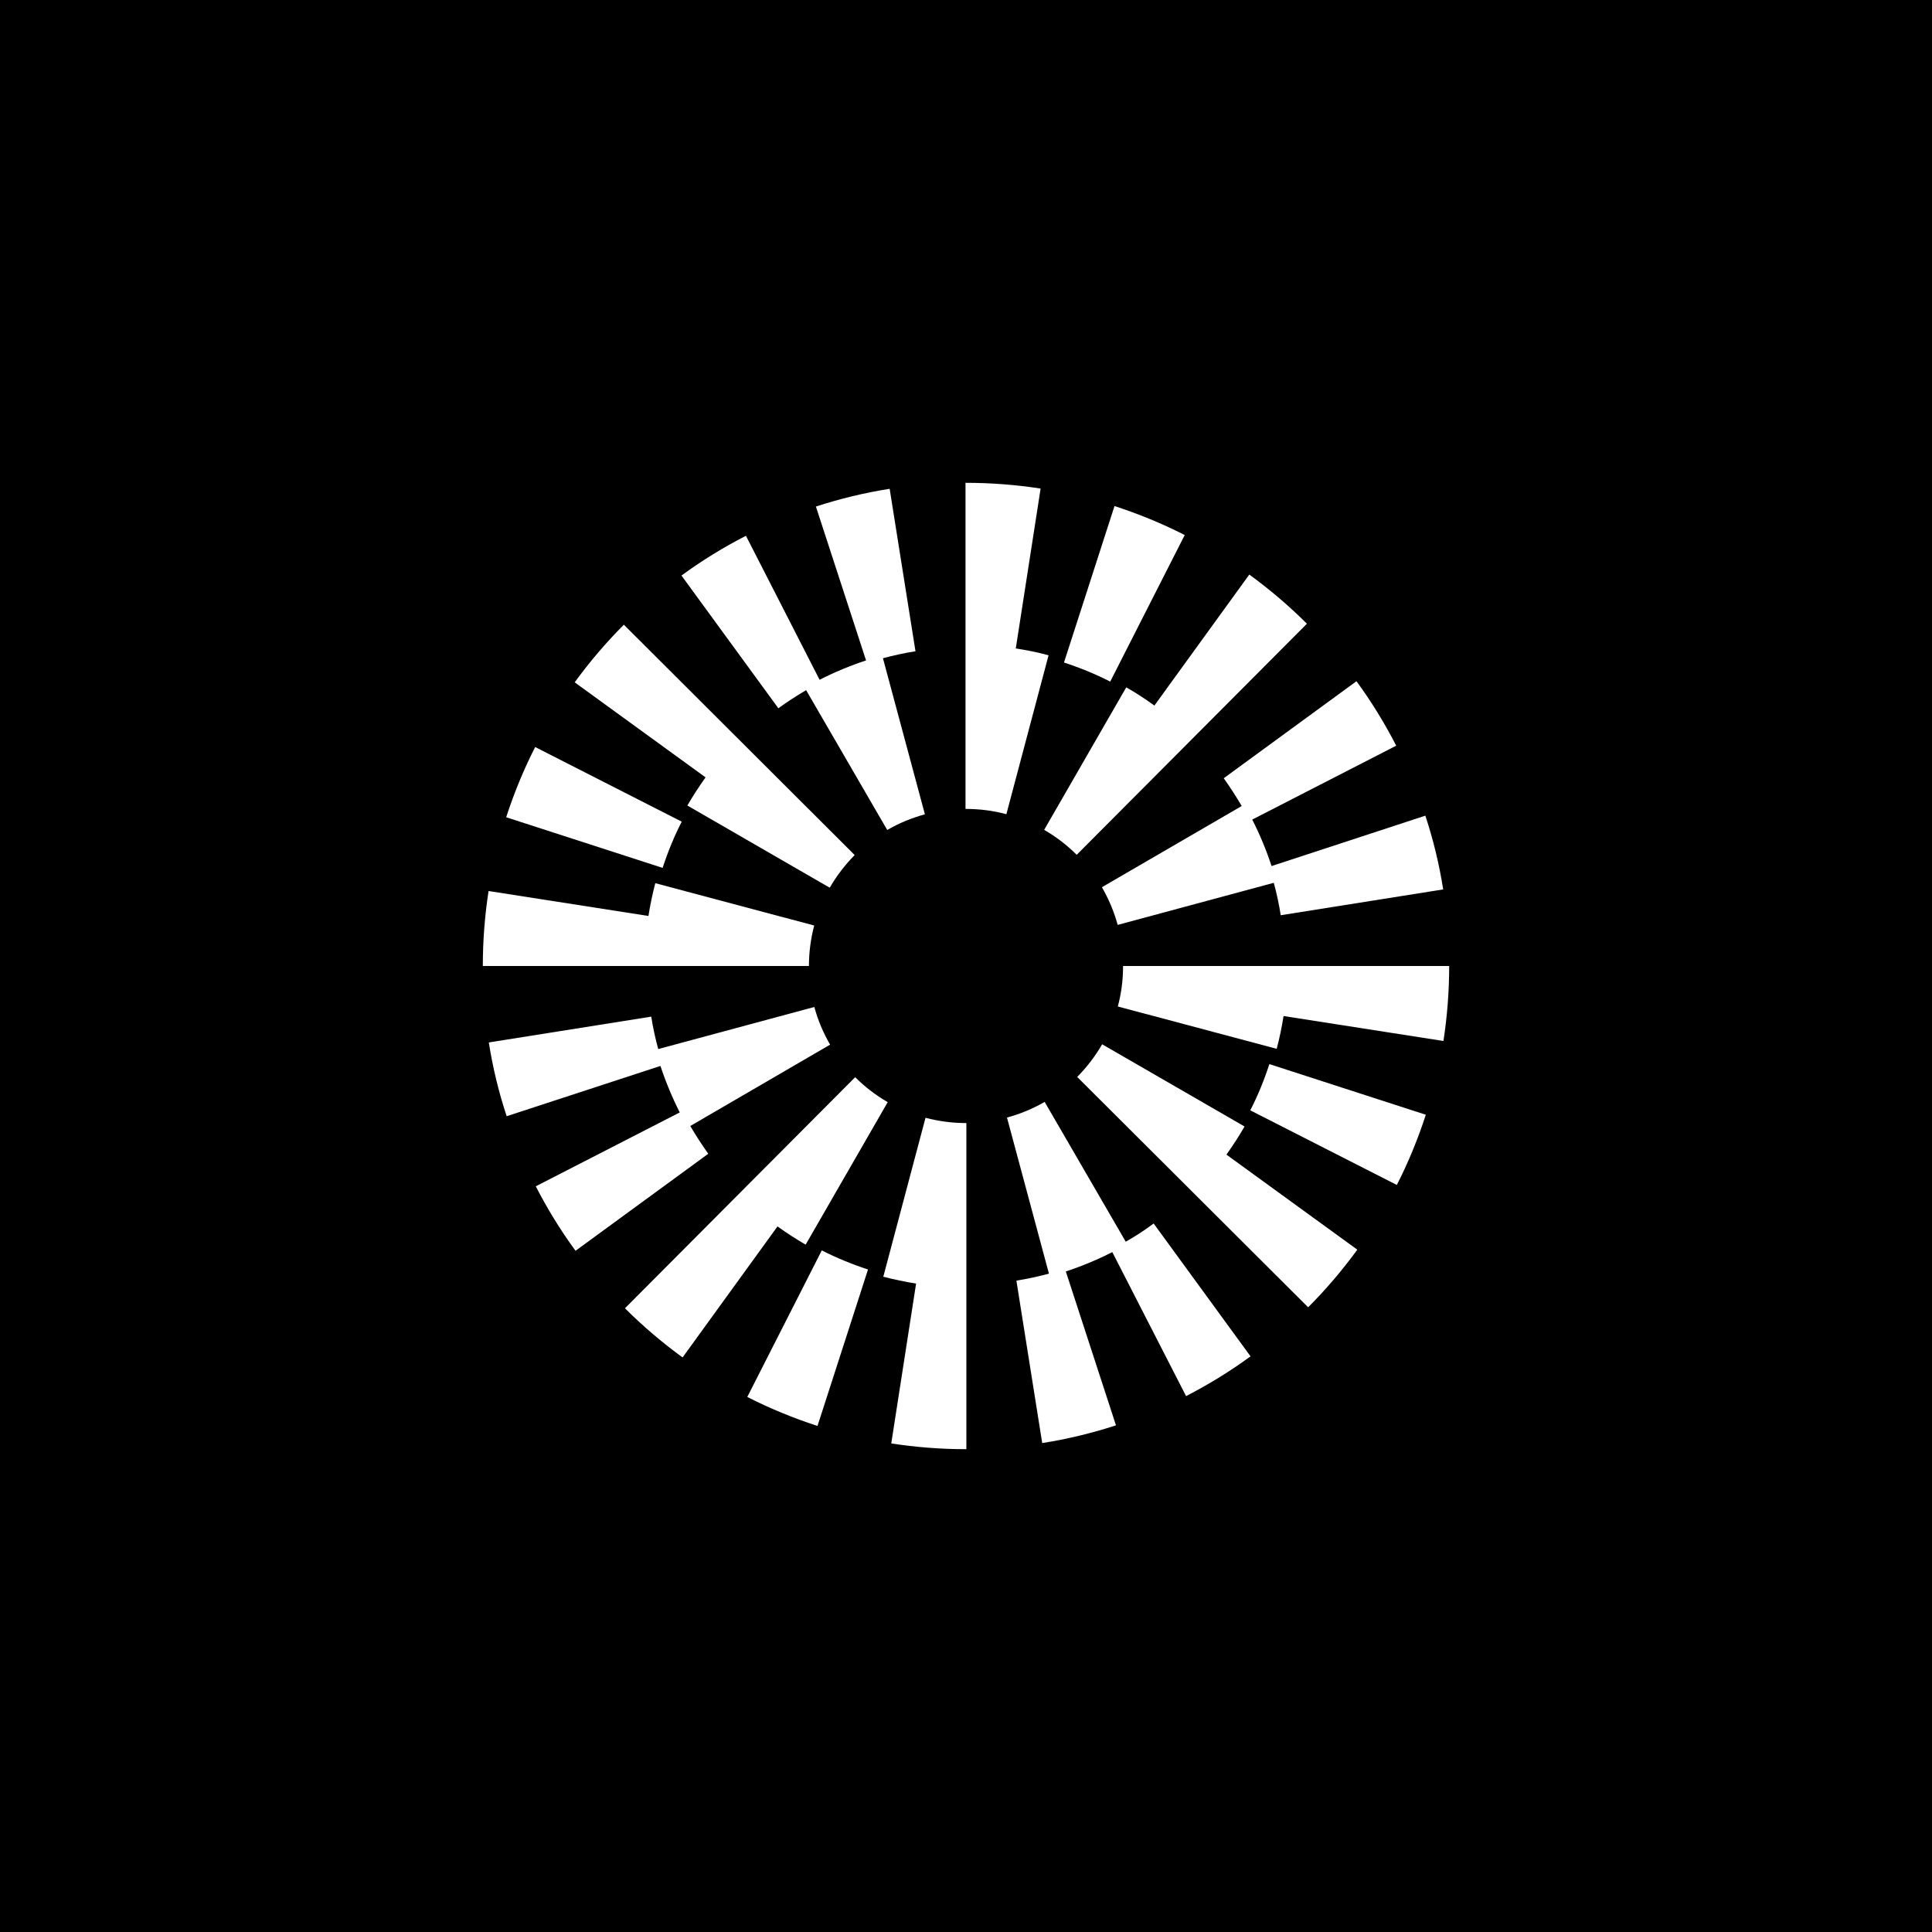
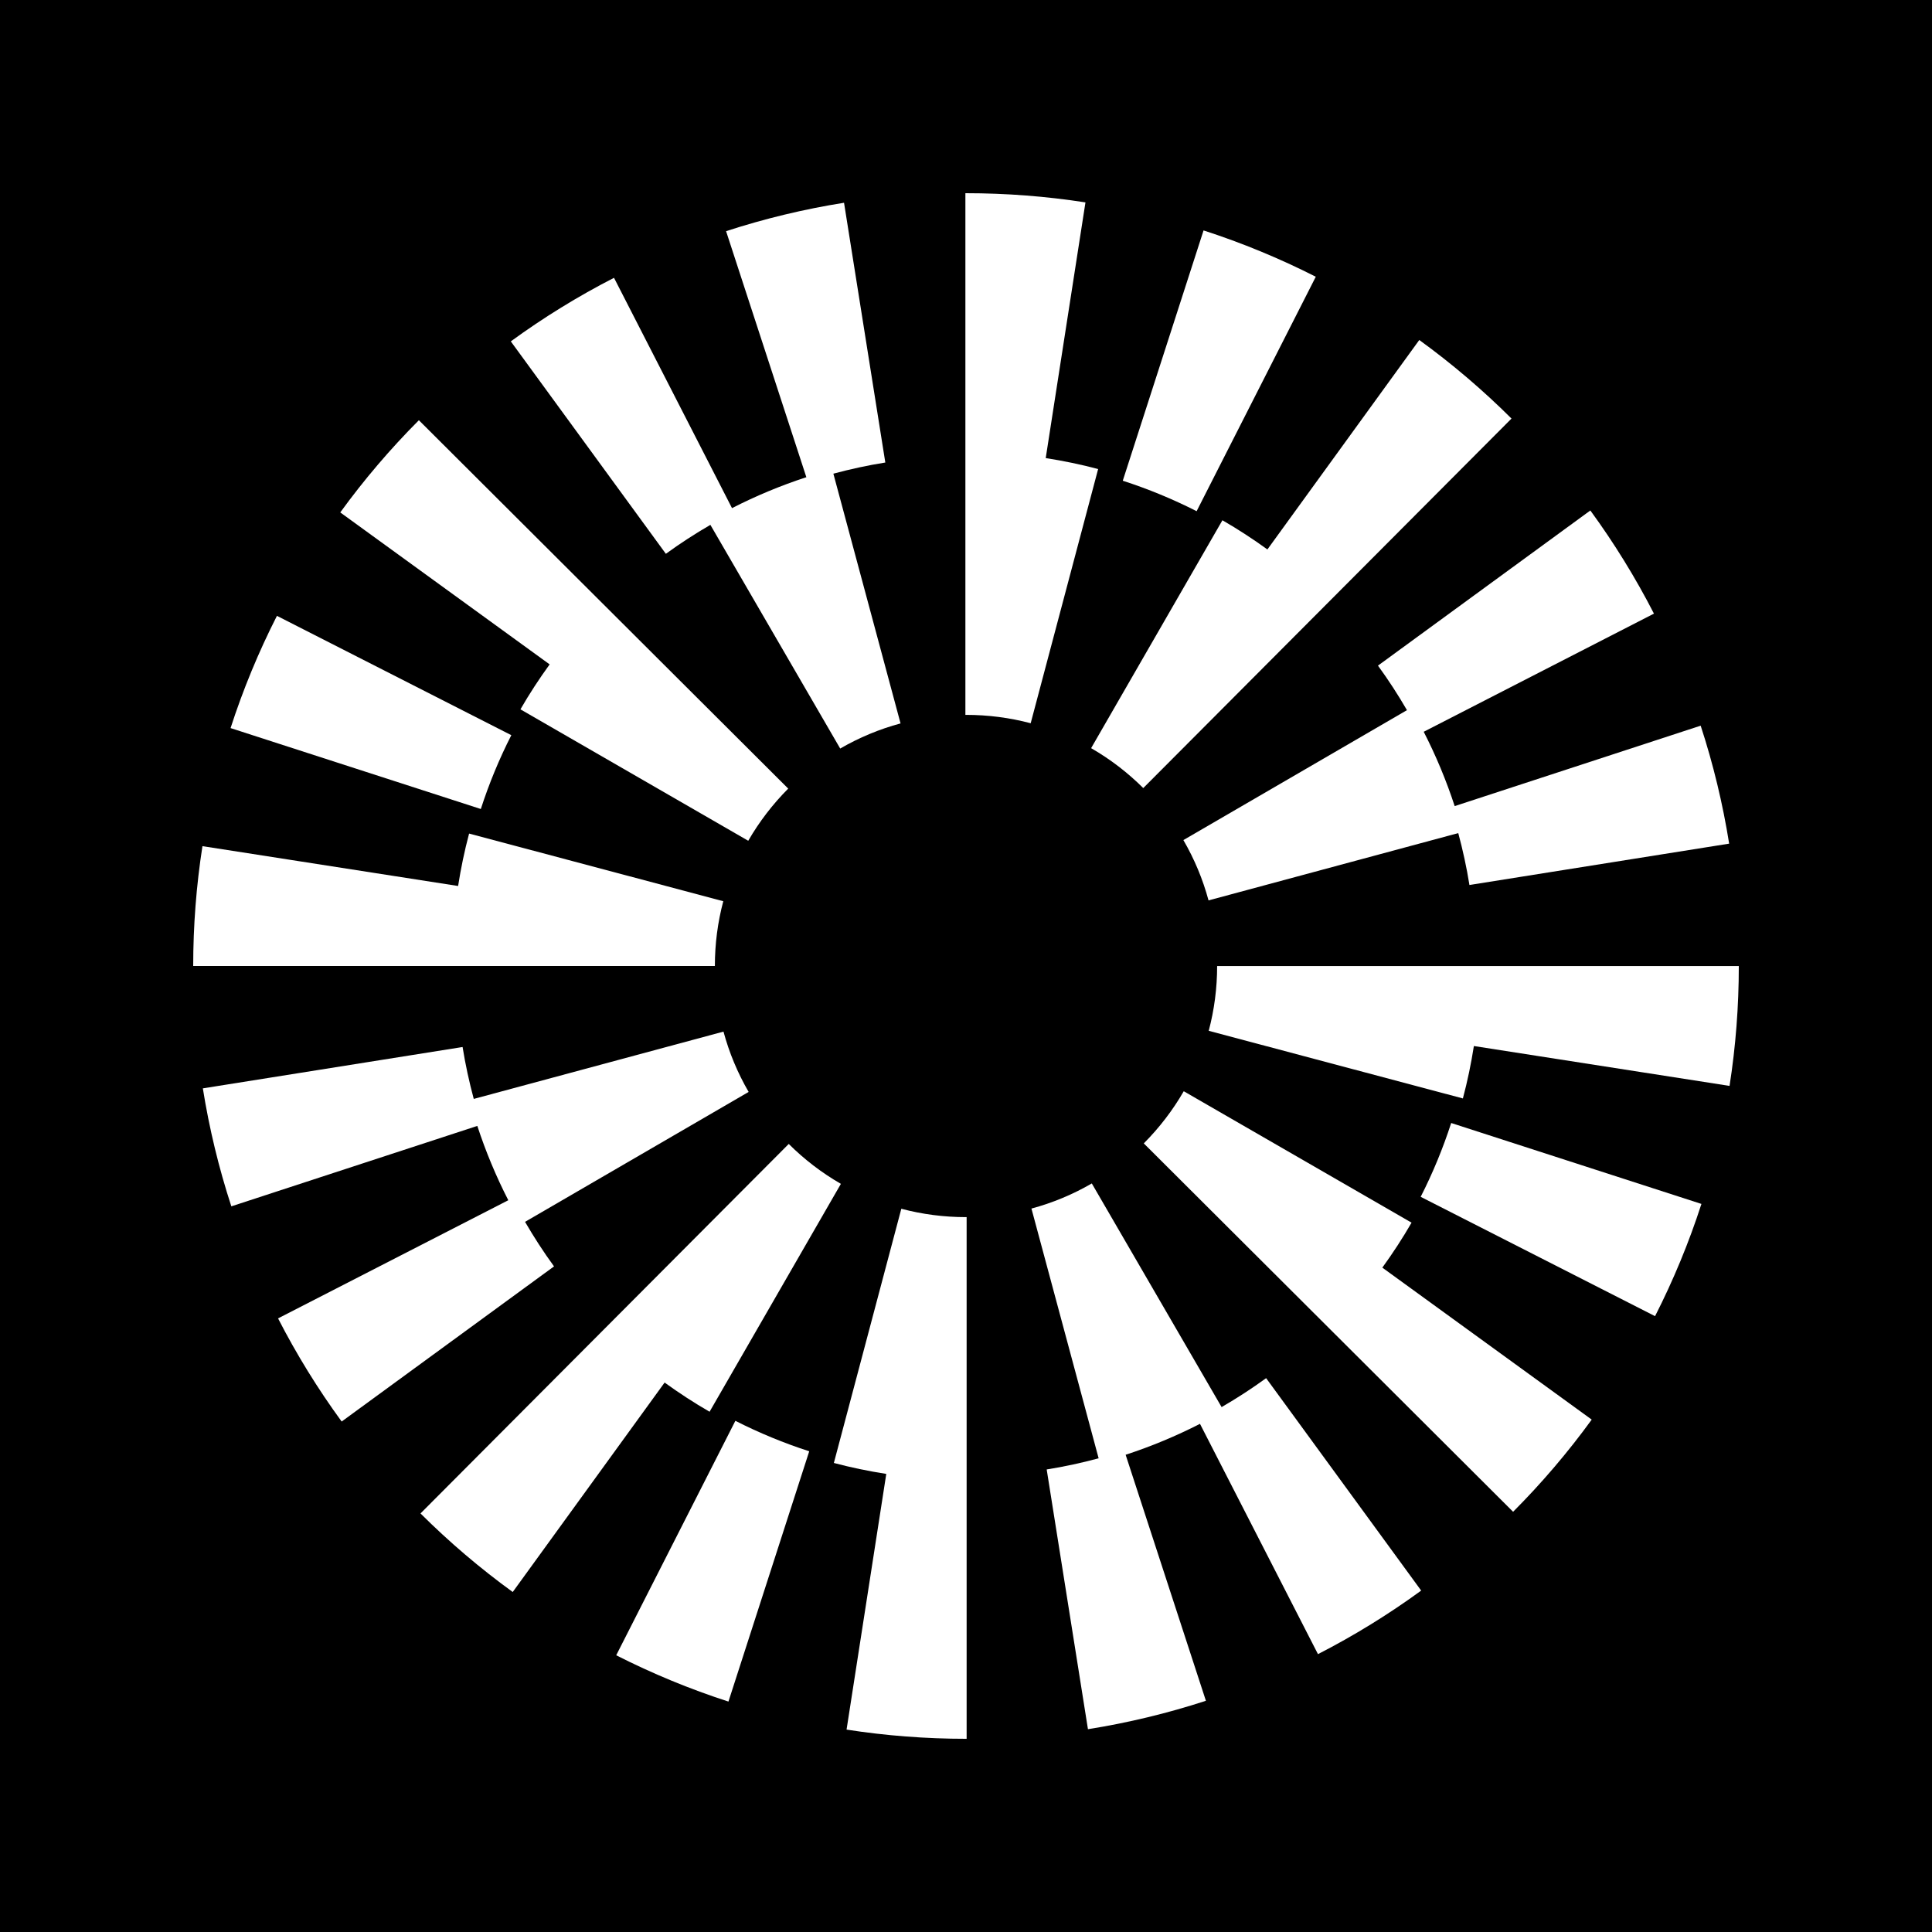
- <svg xmlns="http://www.w3.org/2000/svg" version="1.1" id="Layer_1" x="0px" y="0px" viewBox="0 0 1579.4 1579.4" style="enable-background:new 0 0 1579.4 1579.4;" xml:space="preserve">
-   <style type="text/css">
- 	.st0{fill:#FFFFFF;}
- </style>
-   <rect y="0" width="1579.4" height="1579.4" />
-   <g>
-     <path class="st0" d="M557.3,671.7l-119.8-61c-9.4,18.4-17.3,37.7-23.7,57.4l127.9,41.4C545.9,696.5,551.1,683.8,557.3,671.7z" />
-     <path class="st0" d="M659,564.2l66.3,114.3c9.7-5.6,20.1-9.9,30.8-12.8l-34.3-127.6c8.7-2.3,17.6-4.3,26.6-5.7l-21.1-132.8   c-20.4,3.2-40.7,8.1-60.3,14.5l41,125.8c-13.1,4.3-25.8,9.6-38,15.8L609.8,438c-18.3,9.4-36.1,20.3-52.7,32.5L636.3,579   C643.6,573.7,651.2,568.8,659,564.2z" />
-     <path class="st0" d="M1015.1,658.9l-114.3,66.4c5.6,9.7,10,20.1,12.9,30.8l127.6-34.4c2.4,8.7,4.3,17.6,5.7,26.5l132.8-21.1   c-3.2-20.4-8.1-40.7-14.6-60.3L1039.5,708c-4.3-13.1-9.6-25.8-15.8-38l117.7-60.4c-9.4-18.3-20.3-36.1-32.5-52.7l-108.5,79.3   C1005.6,643.5,1010.5,651.1,1015.1,658.9z" />
-     <path class="st0" d="M968.5,437.4c-18.4-9.4-37.7-17.3-57.4-23.7l-41.3,127.9c12.9,4.2,25.6,9.4,37.8,15.6L968.5,437.4z" />
-     <path class="st0" d="M920.7,561.9l-67.1,116.5c9.7,5.6,18.7,12.5,26.6,20.4l188.2-188.9c-14.6-14.6-30.5-28.1-47.1-40.2   l-77.6,107.1C936.3,571.4,928.7,566.4,920.7,561.9z" />
-     <path class="st0" d="M561.9,658.5l116.4,67.2c5.6-9.7,12.5-18.7,20.4-26.7L510,510.7c-14.6,14.6-28.1,30.5-40.2,47.1l107,77.7   C571.5,642.9,566.5,650.6,561.9,658.5z" />
-     <path class="st0" d="M830.4,530.1l20.3-130.7c-20.1-3.1-40.6-4.7-61.1-4.7h-0.3v266.6h0.3c11.2,0,22.4,1.4,33.1,4.3l34.5-129.9   C848.4,533.3,839.5,531.5,830.4,530.1z" />
-     <path class="st0" d="M665.6,756.6L535.7,722c-2.3,8.8-4.2,17.8-5.6,26.8l-130.7-20.4c-3.1,20.1-4.7,40.8-4.7,61.3h266.6   C661.3,778.4,662.8,767.3,665.6,756.6z" />
-     <path class="st0" d="M1022.1,907.7l119.8,61c9.4-18.4,17.3-37.7,23.7-57.4l-127.9-41.4C1033.5,882.9,1028.3,895.6,1022.1,907.7z" />
-     <path class="st0" d="M920.3,1015.1L854,900.8c-9.7,5.6-20.1,9.9-30.8,12.8l34.3,127.6c-8.7,2.3-17.6,4.3-26.6,5.7l21.1,132.8   c20.4-3.2,40.7-8.1,60.3-14.5l-41-125.8c13.1-4.3,25.8-9.6,38-15.8l60.3,117.7c18.3-9.4,36.1-20.3,52.7-32.5l-79.2-108.6   C935.8,1005.7,928.2,1010.6,920.3,1015.1z" />
-     <path class="st0" d="M564.3,920.5L678.6,854c-5.6-9.7-10-20.1-12.9-30.8l-127.6,34.4c-2.4-8.7-4.3-17.6-5.7-26.5l-132.8,21.1   c3.2,20.4,8.1,40.7,14.6,60.3l125.7-41.1c4.3,13,9.6,25.8,15.8,38l-117.7,60.4c9.4,18.3,20.3,36.1,32.5,52.7l108.5-79.3   C573.8,935.9,568.9,928.3,564.3,920.5z" />
-     <path class="st0" d="M610.9,1142c18.4,9.4,37.7,17.3,57.4,23.7l41.3-127.9c-12.9-4.2-25.6-9.4-37.8-15.6L610.9,1142z" />
-     <path class="st0" d="M658.6,1017.5L725.7,901c-9.7-5.6-18.7-12.5-26.6-20.4l-188.2,188.9c14.6,14.6,30.5,28.1,47.1,40.2l77.6-107.1   C643,1007.9,650.7,1012.9,658.6,1017.5z" />
-     <path class="st0" d="M1017.4,920.9L901,853.7c-5.6,9.7-12.5,18.7-20.4,26.7l188.8,188.3c14.6-14.6,28.1-30.5,40.2-47.1l-107-77.7   C1007.9,936.4,1012.9,928.8,1017.4,920.9z" />
-     <path class="st0" d="M756.6,913.8l-34.5,129.9c8.8,2.3,17.8,4.2,26.8,5.6L728.6,1180c20.1,3.1,40.6,4.7,61.1,4.7h0.3V918.1h-0.3   C778.5,918.1,767.3,916.6,756.6,913.8z" />
-     <path class="st0" d="M918.1,789.7c0,11.3-1.4,22.4-4.3,33.1l129.9,34.6c2.3-8.8,4.2-17.8,5.6-26.8L1180,851   c3.1-20.1,4.7-40.8,4.7-61.3H918.1z" />
-   </g>
+ <svg xmlns="http://www.w3.org/2000/svg" width="800" height="800" viewBox="-100 -100 1000 1000" fill="none">
+   <rect x="-100" y="-100" width="1000" height="1000" fill="#000000" />
+   <path d="M164.648 280.523L43.342 218.761C33.853 237.404 25.772 256.948 19.342 276.857L148.871 318.74C153.104 305.647 158.41 292.796 164.658 280.533L164.648 280.523Z" fill="#FFFFFF" />
+   <path d="M267.696 171.675L334.886 287.442C344.698 281.751 355.2 277.377 366.126 274.44L331.352 145.174C340.202 142.795 349.195 140.83 358.238 139.402L336.871 4.952C316.202 8.233 295.666 13.184 275.817 19.655L317.367 146.997C304.152 151.311 291.281 156.668 278.886 163.007L217.812 43.797C199.24 53.316 181.276 64.374 164.395 76.698L244.648 186.653C252.04 181.265 259.767 176.273 267.686 171.665L267.696 171.675Z" fill="#FFFFFF" />
+   <path d="M628.243 267.574L512.517 334.824C518.218 344.627 522.593 355.138 525.539 366.045L654.795 331.209C657.175 340.06 659.139 349.042 660.577 358.075L795.008 336.667C791.717 316.009 786.755 295.462 780.264 275.604L652.942 317.235C648.618 304.019 643.261 291.159 636.912 278.764L756.081 217.609C746.562 199.057 735.484 181.093 723.16 164.222L613.236 244.526C618.633 251.918 623.626 259.635 628.233 267.564L628.243 267.574Z" fill="#FFFFFF" />
+   <path d="M581.053 43.243C562.39 33.765 542.846 25.694 522.957 19.274L481.145 148.823C494.228 153.046 507.089 158.352 519.372 164.59L581.053 43.233V43.243Z" fill="#FFFFFF" />
+   <path d="M532.72 169.299L464.761 287.244C474.604 292.915 483.677 299.861 491.748 307.902L682.351 116.651C667.566 101.917 651.505 88.236 634.614 75.983L556.001 184.398C548.508 178.97 540.751 173.917 532.73 169.289L532.72 169.299Z" fill="#FFFFFF" />
+   <path d="M169.377 267.152L287.291 335.182C292.962 325.349 299.929 316.266 307.979 308.185L116.81 117.511C102.065 132.296 88.374 148.347 76.121 165.228L184.496 243.891C179.068 251.374 174.005 259.131 169.377 267.152Z" fill="#FFFFFF" />
+   <path d="M441.265 137.104L461.832 4.759C441.508 1.6 420.708 0 399.999 0H399.686V270.015H399.999C411.382 270.015 422.643 271.473 433.478 274.349L468.394 142.775C459.463 140.405 450.41 138.532 441.265 137.104Z" fill="#FFFFFF" />
+   <path d="M274.36 366.468L142.805 331.46C140.425 340.392 138.542 349.445 137.114 358.589L4.79 337.962C1.61 358.357 0 379.238 0 400.007H270.015C270.015 388.605 271.484 377.313 274.37 366.468H274.36Z" fill="#FFFFFF" />
+   <path d="M635.352 519.483L756.658 581.244C766.147 562.601 774.228 543.057 780.658 523.148L651.129 481.265C646.896 494.358 641.59 507.209 635.342 519.472L635.352 519.483Z" fill="#FFFFFF" />
+   <path d="M532.306 628.315L465.116 512.548C455.304 518.239 444.803 522.614 433.876 525.551L468.651 654.816C459.79 657.196 450.808 659.161 441.765 660.588L463.122 795.029C483.79 791.748 504.327 786.796 524.175 780.325L482.625 652.983C495.851 648.669 508.711 643.313 521.106 636.973L582.18 756.183C600.752 746.664 618.717 735.606 635.598 723.282L555.344 613.328C547.952 618.715 540.225 623.707 532.306 628.315Z" fill="#FFFFFF" />
+   <path d="M171.759 532.43L287.496 465.18C281.794 455.377 277.42 444.866 274.473 433.959L145.217 468.795C142.837 459.944 140.873 450.962 139.435 441.929L4.994 463.337C8.285 483.995 13.247 504.542 19.738 524.4L147.06 482.769C151.384 495.985 156.741 508.845 163.09 521.24L43.921 582.395C53.44 600.946 64.518 618.911 76.842 635.782L186.766 555.478C181.369 548.086 176.377 540.369 171.769 532.44L171.759 532.43Z" fill="#FFFFFF" />
+   <path d="M218.947 756.762C237.611 766.24 257.155 774.311 277.043 780.731L318.856 651.182C305.773 646.959 292.912 641.653 280.628 635.415L218.947 756.772V756.762Z" fill="#FFFFFF" />
+   <path d="M267.283 630.707L335.242 512.763C325.399 507.092 316.326 500.145 308.255 492.105L117.652 683.355C132.437 698.089 148.498 711.77 165.389 724.023L244.002 615.608C251.495 621.036 259.252 626.089 267.273 630.717L267.283 630.707Z" fill="#FFFFFF" />
+   <path d="M630.622 532.849L512.708 464.819C507.037 474.652 500.07 483.735 492.02 491.816L683.179 682.499C697.923 667.715 711.615 651.664 723.868 634.783L615.493 556.12C620.921 548.636 625.984 540.879 630.612 532.859L630.622 532.849Z" fill="#FFFFFF" />
+   <path d="M366.522 525.652L331.605 657.226C340.537 659.596 349.59 661.469 358.735 662.897L338.178 795.241C358.502 798.401 379.302 800.001 400.011 800.001H400.325V529.986H400.011C388.628 529.986 377.368 528.528 366.532 525.652H366.522Z" fill="#FFFFFF" />
+   <path d="M529.986 400.004C529.986 411.406 528.518 422.687 525.632 433.543L657.186 468.551C659.566 459.619 661.45 450.566 662.878 441.422L795.212 462.059C798.402 441.665 800.002 420.784 800.002 400.014H529.986V400.004Z" fill="#FFFFFF" />
</svg>
